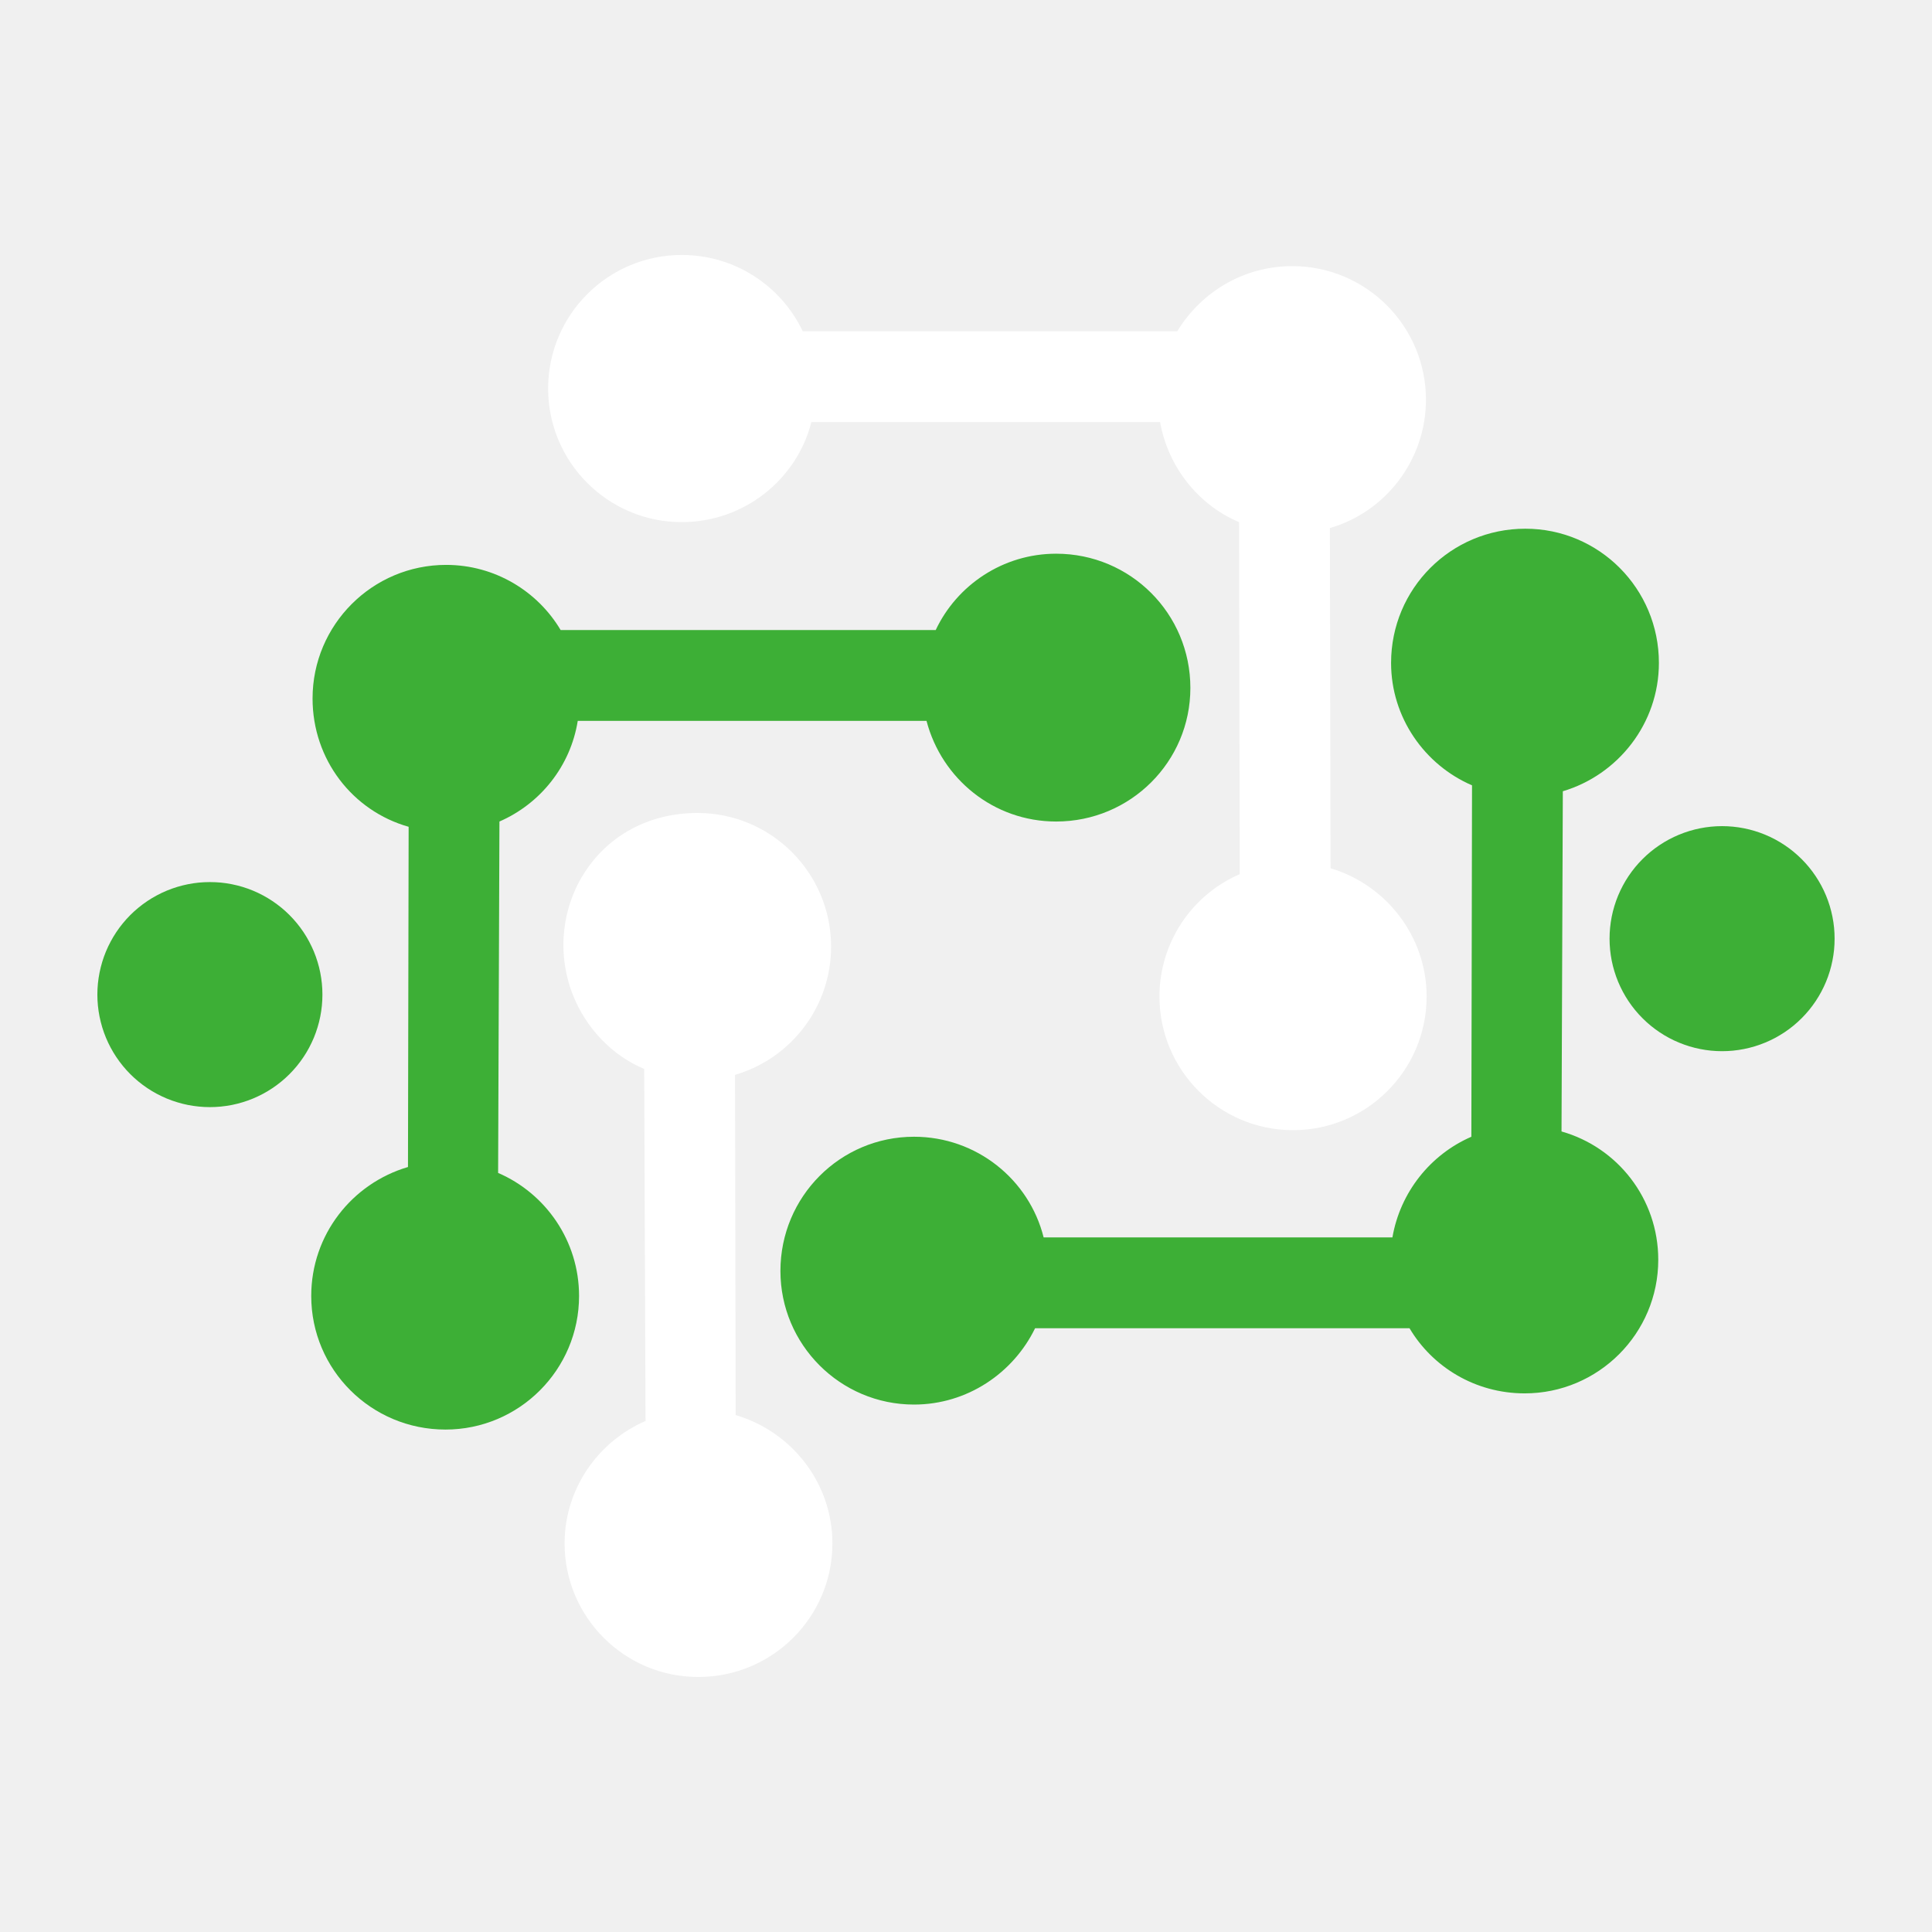
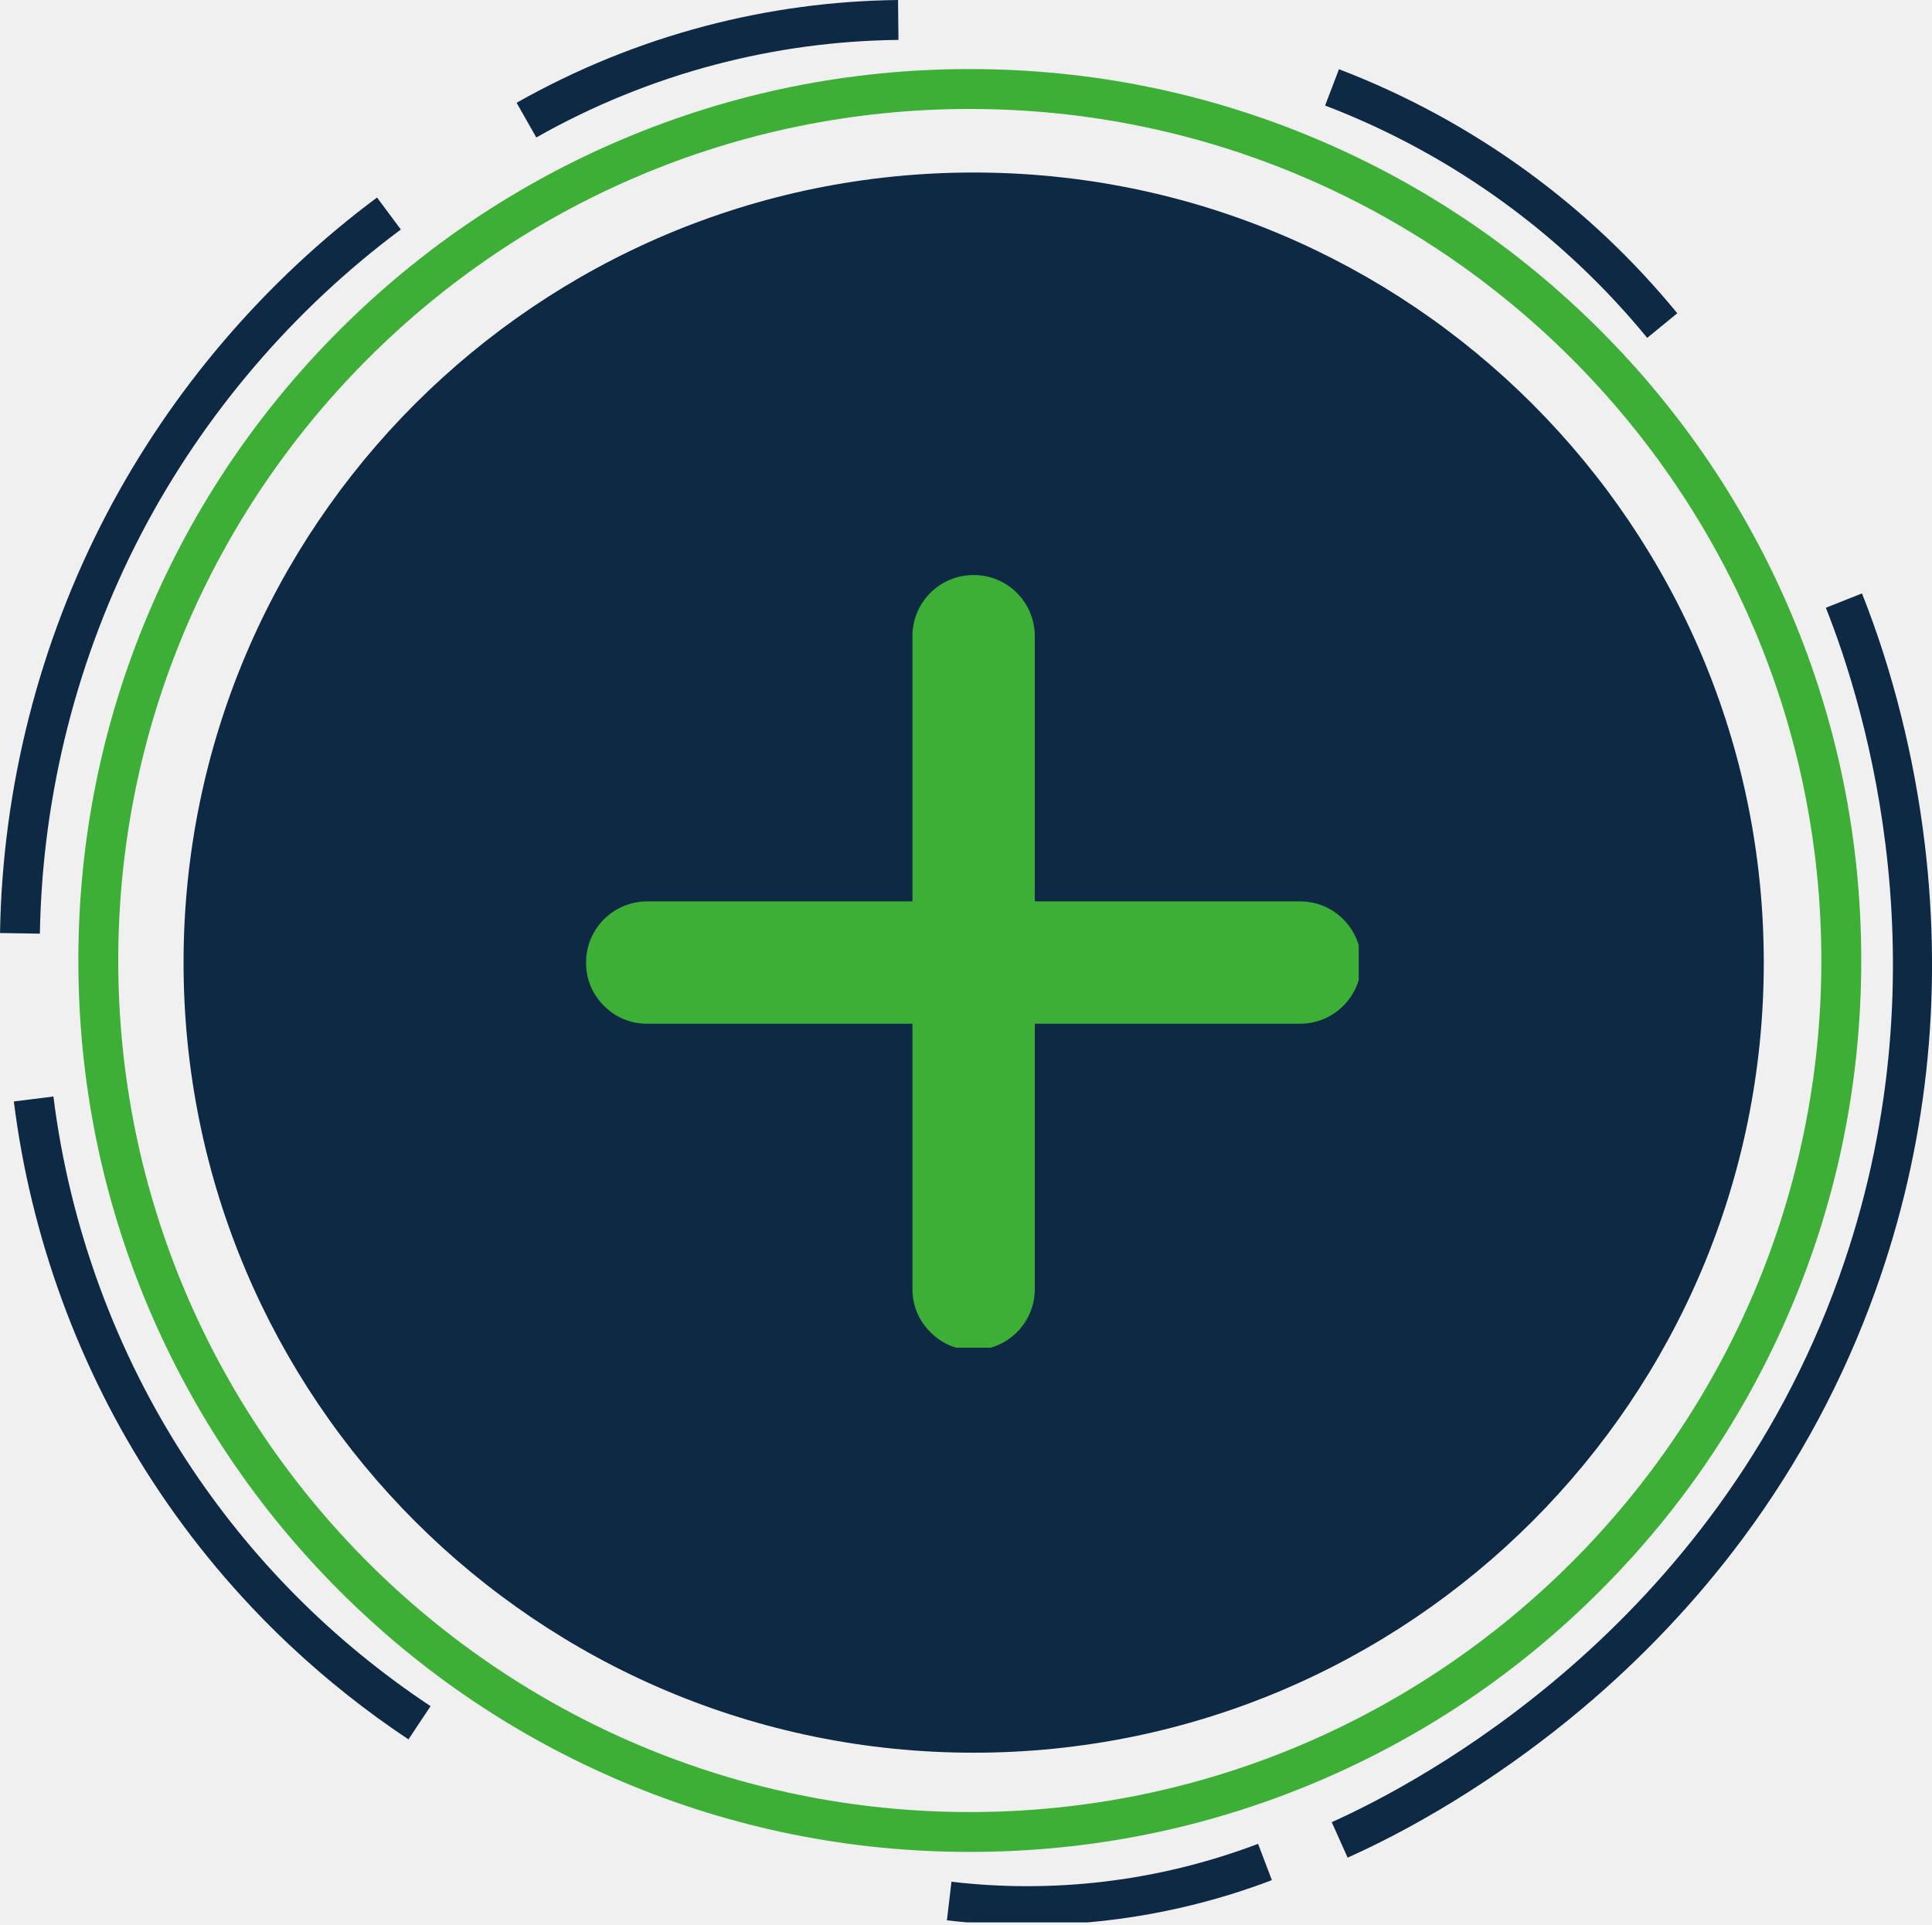
- <svg xmlns="http://www.w3.org/2000/svg" width="500" zoomAndPan="magnify" viewBox="0 0 375 375" height="500" preserveAspectRatio="xMidYMid meet" version="1.0">
+ <svg xmlns="http://www.w3.org/2000/svg" zoomAndPan="magnify" preserveAspectRatio="xMidYMid meet" version="1.0" viewBox="67.47 68.83 238.17 237.31">
  <defs>
-     <clipPath id="a2359b3290">
-       <path d="M 106 49.461 L 277 49.461 L 277 220 L 106 220 Z M 106 49.461 " clip-rule="nonzero" />
+     <clipPath id="6d9818b378">
+       <path d="M 90.098 90.098 L 284.902 90.098 L 284.902 284.902 L 90.098 284.902 Z M 90.098 90.098 " clip-rule="nonzero" />
    </clipPath>
-     <clipPath id="f2b46753a1">
-       <path d="M 109 157 L 162 157 L 162 325.461 L 109 325.461 Z M 109 157 " clip-rule="nonzero" />
+     <clipPath id="a3fadbab23">
+       <path d="M 187.5 90.098 C 133.707 90.098 90.098 133.707 90.098 187.5 C 90.098 241.293 133.707 284.902 187.5 284.902 C 241.293 284.902 284.902 241.293 284.902 187.5 C 284.902 133.707 241.293 90.098 187.5 90.098 Z M 187.5 90.098 " clip-rule="nonzero" />
    </clipPath>
-     <clipPath id="0bcf46fd21">
-       <path d="M 18.898 171 L 63 171 L 63 215 L 18.898 215 Z M 18.898 171 " clip-rule="nonzero" />
+     <clipPath id="63a2b85e50">
+       <path d="M 0.098 0.098 L 194.902 0.098 L 194.902 194.902 L 0.098 194.902 Z M 0.098 0.098 " clip-rule="nonzero" />
    </clipPath>
-     <clipPath id="5e246ee0a5">
-       <path d="M 312 160 L 356.398 160 L 356.398 205 L 312 205 Z M 312 160 " clip-rule="nonzero" />
+     <clipPath id="459932eae6">
+       <path d="M 97.5 0.098 C 43.707 0.098 0.098 43.707 0.098 97.5 C 0.098 151.293 43.707 194.902 97.5 194.902 C 151.293 194.902 194.902 151.293 194.902 97.5 C 194.902 43.707 151.293 0.098 97.5 0.098 Z M 97.5 0.098 " clip-rule="nonzero" />
+     </clipPath>
+     <clipPath id="3f495f7ed3">
+       <rect x="0" width="195" y="0" height="195" />
+     </clipPath>
+     <clipPath id="1bd5b474c1">
+       <path d="M 67.469 93 L 117 93 L 117 184 L 67.469 184 Z M 67.469 93 " clip-rule="nonzero" />
+     </clipPath>
+     <clipPath id="6fd46bc587">
+       <path d="M 131 68.82 L 179 68.82 L 179 86 L 131 86 Z M 131 68.82 " clip-rule="nonzero" />
+     </clipPath>
+     <clipPath id="cdd7707005">
+       <path d="M 184 296 L 225 296 L 225 305.82 L 184 305.82 Z M 184 296 " clip-rule="nonzero" />
+     </clipPath>
+     <clipPath id="3135092a50">
+       <path d="M 139.719 139.719 L 234.969 139.719 L 234.969 234.969 L 139.719 234.969 Z M 139.719 139.719 " clip-rule="nonzero" />
    </clipPath>
  </defs>
-   <path fill="#3daf36" d="M 204.996 159.457 C 219.43 159.457 231.051 147.836 231.051 133.531 C 231.051 119.098 219.43 107.473 204.996 107.473 C 194.652 107.473 185.711 113.605 181.621 122.289 L 108.82 122.289 C 104.348 114.754 96.047 109.645 86.594 109.645 C 72.289 109.645 60.668 121.27 60.668 135.574 C 60.668 147.453 68.457 157.414 79.316 160.48 L 79.188 226.516 C 68.332 229.707 60.41 239.672 60.41 251.547 C 60.41 265.855 72.035 277.477 86.469 277.477 C 100.773 277.477 112.395 265.855 112.395 251.547 C 112.395 240.82 105.883 231.625 96.684 227.664 L 96.941 159.457 C 104.859 156.012 110.734 148.73 112.141 139.918 L 179.836 139.918 C 182.773 151.156 192.863 159.457 204.996 159.457 Z M 204.996 159.457 " fill-opacity="1" fill-rule="evenodd" />
-   <path fill="#3daf36" d="M 177.406 220.641 C 163.102 220.641 151.48 232.262 151.48 246.695 C 151.48 261 163.102 272.625 177.406 272.625 C 187.754 272.625 196.695 266.492 200.91 257.809 L 273.586 257.809 C 278.055 265.344 286.359 270.453 295.938 270.453 C 310.242 270.453 321.867 258.828 321.867 244.523 C 321.867 232.645 313.945 222.684 303.09 219.617 L 303.344 153.582 C 314.074 150.391 321.992 140.426 321.992 128.676 C 321.992 114.242 310.371 102.621 296.066 102.621 C 281.633 102.621 270.008 114.242 270.008 128.676 C 270.008 139.277 276.523 148.473 285.719 152.434 L 285.59 220.641 C 277.672 224.086 271.797 231.367 270.266 240.18 L 202.57 240.18 C 199.758 228.941 189.543 220.641 177.406 220.641 Z M 177.406 220.641 " fill-opacity="1" fill-rule="evenodd" />
-   <g clip-path="url(#a2359b3290)">
-     <path fill="#ffffff" d="M 132.32 101.344 C 118.016 101.344 106.391 89.719 106.391 75.414 C 106.391 61.109 118.016 49.488 132.32 49.488 C 142.668 49.488 151.605 55.488 155.82 64.305 L 228.496 64.305 C 233.098 56.766 241.27 51.656 250.852 51.656 C 265.156 51.656 276.777 63.281 276.777 77.586 C 276.777 89.336 268.859 99.426 258.129 102.492 L 258.258 168.527 C 268.988 171.719 276.906 181.684 276.906 193.434 C 276.906 207.738 265.281 219.363 250.977 219.363 C 236.672 219.363 225.051 207.738 225.051 193.434 C 225.051 182.832 231.438 173.637 240.633 169.676 L 240.504 101.344 C 232.586 98.023 226.711 90.613 225.176 81.93 L 157.484 81.93 C 154.672 93.043 144.453 101.344 132.32 101.344 Z M 132.32 101.344 " fill-opacity="1" fill-rule="evenodd" />
+   <g clip-path="url(#6d9818b378)">
+     <g clip-path="url(#a3fadbab23)">
+       <g transform="matrix(1, 0, 0, 1, 90, 90)">
+         <g clip-path="url(#3f495f7ed3)">
+           <g clip-path="url(#63a2b85e50)">
+             <g clip-path="url(#459932eae6)">
+               <path fill="#0e2944" d="M 0.098 0.098 L 194.902 0.098 L 194.902 194.902 L 0.098 194.902 Z M 0.098 0.098 " fill-opacity="1" fill-rule="nonzero" />
+             </g>
+           </g>
+         </g>
+       </g>
+     </g>
  </g>
-   <g clip-path="url(#f2b46753a1)">
-     <path fill="#ffffff" d="M 135.387 157.797 C 149.691 157.797 161.312 169.422 161.312 183.727 C 161.312 195.477 153.523 205.441 142.668 208.633 L 142.793 274.668 C 153.652 277.859 161.57 287.824 161.57 299.574 C 161.57 313.879 149.945 325.5 135.516 325.5 C 121.207 325.5 109.586 313.879 109.586 299.574 C 109.586 288.973 116.098 279.777 125.297 275.816 L 125.039 207.484 C 118.652 204.801 113.672 199.438 111.117 192.922 C 104.859 176.445 115.844 157.797 135.387 157.797 Z M 135.387 157.797 " fill-opacity="1" fill-rule="evenodd" />
+   <path fill="#3daf36" d="M 187.023 297.133 C 172.188 297.133 157.797 294.227 144.246 288.496 C 131.16 282.961 119.406 275.039 109.316 264.945 C 99.227 254.855 91.301 243.102 85.766 230.016 C 80.035 216.465 77.129 202.074 77.129 187.238 C 77.129 172.406 80.035 158.012 85.766 144.465 C 91.301 131.375 99.223 119.625 109.316 109.531 C 119.406 99.441 131.16 91.52 144.246 85.98 C 157.797 80.25 172.191 77.344 187.023 77.344 C 201.859 77.344 216.25 80.25 229.801 85.98 C 242.887 91.516 254.641 99.441 264.73 109.531 C 274.82 119.625 282.746 131.375 288.281 144.465 C 294.012 158.012 296.918 172.406 296.918 187.238 C 296.918 202.074 294.012 216.465 288.281 230.016 C 282.746 243.102 274.824 254.855 264.73 264.945 C 254.641 275.039 242.887 282.961 229.801 288.496 C 216.25 294.23 201.859 297.133 187.023 297.133 Z M 187.023 82.262 C 129.137 82.262 82.047 129.355 82.047 187.238 C 82.047 245.125 129.137 292.219 187.023 292.219 C 244.91 292.219 292 245.125 292 187.238 C 292 129.355 244.91 82.262 187.023 82.262 Z M 187.023 82.262 " fill-opacity="1" fill-rule="nonzero" />
+   <g clip-path="url(#1bd5b474c1)">
+     <path fill="#0e2944" d="M 72.387 183.93 L 67.473 183.852 C 67.762 165.938 72.297 148.09 80.59 132.242 C 88.574 116.984 100.109 103.477 113.949 93.18 L 116.883 97.125 C 103.633 106.98 92.59 119.914 84.945 134.523 C 77.008 149.691 72.668 166.777 72.387 183.93 Z M 72.387 183.93 " fill-opacity="1" fill-rule="nonzero" />
  </g>
-   <g clip-path="url(#0bcf46fd21)">
-     <path fill="#3daf36" d="M 62.582 193.051 C 62.582 193.766 62.547 194.48 62.477 195.191 C 62.406 195.902 62.301 196.609 62.164 197.312 C 62.023 198.012 61.852 198.707 61.641 199.391 C 61.434 200.074 61.195 200.746 60.922 201.41 C 60.645 202.07 60.34 202.715 60.004 203.348 C 59.668 203.977 59.301 204.59 58.902 205.184 C 58.504 205.777 58.078 206.352 57.625 206.906 C 57.172 207.461 56.691 207.988 56.184 208.496 C 55.68 209 55.148 209.48 54.598 209.934 C 54.043 210.387 53.469 210.812 52.875 211.211 C 52.281 211.609 51.668 211.977 51.039 212.312 C 50.406 212.648 49.762 212.953 49.102 213.23 C 48.438 213.504 47.766 213.742 47.082 213.949 C 46.398 214.16 45.703 214.332 45.004 214.473 C 44.301 214.609 43.594 214.715 42.883 214.785 C 42.172 214.855 41.457 214.891 40.742 214.891 C 40.027 214.891 39.312 214.855 38.602 214.785 C 37.891 214.715 37.184 214.609 36.48 214.473 C 35.777 214.332 35.086 214.16 34.402 213.949 C 33.719 213.742 33.043 213.504 32.383 213.23 C 31.723 212.953 31.078 212.648 30.445 212.312 C 29.816 211.977 29.203 211.609 28.605 211.211 C 28.012 210.812 27.438 210.387 26.887 209.934 C 26.332 209.48 25.805 209 25.297 208.496 C 24.793 207.988 24.312 207.461 23.859 206.906 C 23.402 206.352 22.98 205.777 22.582 205.184 C 22.184 204.59 21.816 203.977 21.48 203.348 C 21.141 202.715 20.836 202.07 20.562 201.41 C 20.289 200.746 20.047 200.074 19.84 199.391 C 19.633 198.707 19.461 198.012 19.32 197.312 C 19.18 196.609 19.074 195.902 19.004 195.191 C 18.934 194.48 18.898 193.766 18.898 193.051 C 18.898 192.336 18.934 191.621 19.004 190.91 C 19.074 190.199 19.18 189.492 19.32 188.789 C 19.461 188.086 19.633 187.395 19.84 186.711 C 20.047 186.027 20.289 185.352 20.562 184.691 C 20.836 184.031 21.141 183.387 21.48 182.754 C 21.816 182.125 22.184 181.512 22.582 180.914 C 22.98 180.32 23.402 179.746 23.859 179.195 C 24.312 178.641 24.793 178.113 25.297 177.605 C 25.805 177.102 26.332 176.621 26.887 176.168 C 27.438 175.715 28.012 175.289 28.605 174.891 C 29.203 174.492 29.816 174.125 30.445 173.789 C 31.078 173.449 31.723 173.145 32.383 172.871 C 33.043 172.598 33.719 172.355 34.402 172.148 C 35.086 171.941 35.777 171.77 36.48 171.629 C 37.184 171.488 37.891 171.383 38.602 171.312 C 39.312 171.246 40.027 171.211 40.742 171.211 C 41.457 171.211 42.172 171.246 42.883 171.312 C 43.594 171.383 44.301 171.488 45.004 171.629 C 45.703 171.77 46.398 171.941 47.082 172.148 C 47.766 172.355 48.438 172.598 49.102 172.871 C 49.762 173.145 50.406 173.449 51.039 173.789 C 51.668 174.125 52.281 174.492 52.875 174.891 C 53.469 175.289 54.043 175.715 54.598 176.168 C 55.148 176.621 55.68 177.102 56.184 177.605 C 56.691 178.113 57.172 178.641 57.625 179.195 C 58.078 179.746 58.504 180.32 58.902 180.914 C 59.301 181.512 59.668 182.125 60.004 182.754 C 60.34 183.387 60.645 184.031 60.922 184.691 C 61.195 185.352 61.434 186.027 61.641 186.711 C 61.852 187.395 62.023 188.086 62.164 188.789 C 62.301 189.492 62.406 190.199 62.477 190.91 C 62.547 191.621 62.582 192.336 62.582 193.051 Z M 62.582 193.051 " fill-opacity="1" fill-rule="nonzero" />
+   <path fill="#0e2944" d="M 117.824 283.262 C 112.625 279.805 107.684 275.883 103.129 271.598 C 96.766 265.605 91.125 258.871 86.363 251.582 C 77.203 237.562 71.262 221.32 69.176 204.617 L 74.055 204.008 C 76.047 219.977 81.727 235.496 90.477 248.891 C 98.363 260.961 108.48 271.148 120.547 279.164 Z M 117.824 283.262 " fill-opacity="1" fill-rule="nonzero" />
+   <g clip-path="url(#6fd46bc587)">
+     <path fill="#0e2944" d="M 133.582 85.777 L 131.156 81.5 C 138.449 77.371 146.25 74.191 154.348 72.055 C 162.117 70.004 170.137 68.918 178.18 68.832 L 178.23 73.75 C 170.594 73.832 162.98 74.859 155.602 76.809 C 147.914 78.836 140.504 81.855 133.582 85.777 Z M 133.582 85.777 " fill-opacity="1" fill-rule="nonzero" />
  </g>
-   <g clip-path="url(#5e246ee0a5)">
-     <path fill="#3daf36" d="M 356.094 182.195 C 356.094 182.91 356.062 183.621 355.992 184.336 C 355.922 185.047 355.816 185.754 355.676 186.453 C 355.535 187.156 355.363 187.848 355.156 188.535 C 354.949 189.219 354.707 189.891 354.434 190.551 C 354.16 191.211 353.855 191.859 353.516 192.488 C 353.18 193.121 352.812 193.734 352.414 194.328 C 352.016 194.922 351.594 195.496 351.137 196.051 C 350.684 196.602 350.203 197.133 349.699 197.637 C 349.191 198.145 348.664 198.625 348.109 199.078 C 347.559 199.531 346.984 199.957 346.391 200.355 C 345.793 200.75 345.18 201.117 344.551 201.457 C 343.918 201.793 343.273 202.098 342.613 202.371 C 341.953 202.645 341.277 202.887 340.594 203.094 C 339.91 203.301 339.219 203.477 338.516 203.613 C 337.812 203.754 337.105 203.859 336.395 203.93 C 335.684 204 334.969 204.035 334.254 204.035 C 333.539 204.035 332.824 204 332.113 203.93 C 331.402 203.859 330.695 203.754 329.992 203.613 C 329.293 203.477 328.598 203.301 327.914 203.094 C 327.23 202.887 326.559 202.645 325.895 202.371 C 325.234 202.098 324.59 201.793 323.957 201.457 C 323.328 201.117 322.715 200.75 322.121 200.355 C 321.527 199.957 320.953 199.531 320.398 199.078 C 319.848 198.625 319.316 198.145 318.812 197.637 C 318.305 197.133 317.824 196.602 317.371 196.051 C 316.918 195.496 316.492 194.922 316.094 194.328 C 315.695 193.734 315.328 193.121 314.992 192.488 C 314.656 191.859 314.352 191.211 314.074 190.551 C 313.801 189.891 313.562 189.219 313.355 188.535 C 313.145 187.848 312.973 187.156 312.832 186.453 C 312.695 185.754 312.59 185.047 312.52 184.336 C 312.449 183.621 312.414 182.91 312.414 182.195 C 312.414 181.477 312.449 180.766 312.52 180.055 C 312.59 179.34 312.695 178.633 312.832 177.934 C 312.973 177.23 313.145 176.539 313.355 175.852 C 313.562 175.168 313.801 174.496 314.074 173.836 C 314.352 173.176 314.656 172.527 314.992 171.898 C 315.328 171.266 315.695 170.652 316.094 170.059 C 316.492 169.465 316.918 168.891 317.371 168.336 C 317.824 167.785 318.305 167.254 318.812 166.75 C 319.316 166.242 319.848 165.766 320.398 165.309 C 320.953 164.855 321.527 164.43 322.121 164.035 C 322.715 163.637 323.328 163.27 323.957 162.93 C 324.59 162.594 325.234 162.289 325.895 162.016 C 326.559 161.742 327.23 161.5 327.914 161.293 C 328.598 161.086 329.293 160.91 329.992 160.773 C 330.695 160.633 331.402 160.527 332.113 160.457 C 332.824 160.387 333.539 160.352 334.254 160.352 C 334.969 160.352 335.684 160.387 336.395 160.457 C 337.105 160.527 337.812 160.633 338.516 160.773 C 339.219 160.91 339.91 161.086 340.594 161.293 C 341.277 161.5 341.953 161.742 342.613 162.016 C 343.273 162.289 343.918 162.594 344.551 162.93 C 345.18 163.27 345.793 163.637 346.391 164.035 C 346.984 164.43 347.559 164.855 348.109 165.309 C 348.664 165.766 349.191 166.242 349.699 166.75 C 350.203 167.254 350.684 167.785 351.137 168.336 C 351.594 168.891 352.016 169.465 352.414 170.059 C 352.812 170.652 353.18 171.266 353.516 171.898 C 353.855 172.527 354.16 173.176 354.434 173.836 C 354.707 174.496 354.949 175.168 355.156 175.852 C 355.363 176.539 355.535 177.23 355.676 177.934 C 355.816 178.633 355.922 179.34 355.992 180.055 C 356.062 180.766 356.094 181.477 356.094 182.195 Z M 356.094 182.195 " fill-opacity="1" fill-rule="nonzero" />
+   <path fill="#0e2944" d="M 233.602 297.84 L 231.641 293.465 C 242.379 288.652 278.629 269.582 294.141 226.383 C 307.527 189.098 297.492 156.176 292.555 143.754 L 297.008 141.984 C 300.789 151.496 303.461 162.156 304.742 172.809 C 307.023 191.82 304.977 210.391 298.648 228.004 C 294.73 238.922 289.234 249.18 282.316 258.492 C 276.641 266.129 269.969 273.195 262.48 279.492 C 253.613 286.949 243.359 293.465 233.602 297.84 Z M 233.602 297.84 " fill-opacity="1" fill-rule="nonzero" />
+   <g clip-path="url(#cdd7707005)">
+     <path fill="#0e2944" d="M 194.113 306.145 C 190.801 306.145 187.492 305.953 184.203 305.566 L 184.762 300.809 C 190.969 301.539 197.258 301.539 203.461 300.809 C 209.984 300.043 216.414 298.469 222.562 296.137 L 224.262 300.613 C 217.746 303.09 210.938 304.758 204.02 305.566 C 200.73 305.953 197.422 306.145 194.113 306.145 Z M 194.113 306.145 " fill-opacity="1" fill-rule="nonzero" />
+   </g>
+   <path fill="#0e2944" d="M 270.531 110.484 C 265.418 104.242 259.523 98.664 253.012 93.906 C 246.188 88.922 238.723 84.859 230.824 81.84 L 232.535 77.363 C 240.832 80.539 248.672 84.801 255.84 90.039 C 262.68 95.035 268.871 100.891 274.238 107.449 Z M 270.531 110.484 " fill-opacity="1" fill-rule="nonzero" />
+   <g clip-path="url(#3135092a50)">
+     <path fill="#3daf36" d="M 227.73 179.953 L 195.035 179.953 L 195.035 147.258 C 195.035 143.137 191.719 139.719 187.496 139.719 C 183.371 139.719 179.953 143.035 179.953 147.258 L 179.953 179.953 L 147.258 179.953 C 143.137 179.953 139.719 183.27 139.719 187.496 C 139.719 189.605 140.523 191.414 141.93 192.832 C 143.34 194.23 145.148 195.035 147.258 195.035 L 179.953 195.035 L 179.953 227.73 C 179.953 229.844 180.758 231.648 182.168 233.059 C 183.574 234.465 185.383 235.273 187.496 235.273 C 191.617 235.273 195.035 231.953 195.035 227.73 L 195.035 195.035 L 227.73 195.035 C 231.852 195.035 235.273 191.719 235.273 187.496 C 235.273 183.371 231.953 179.953 227.73 179.953 " fill-opacity="1" fill-rule="nonzero" />
  </g>
</svg>
